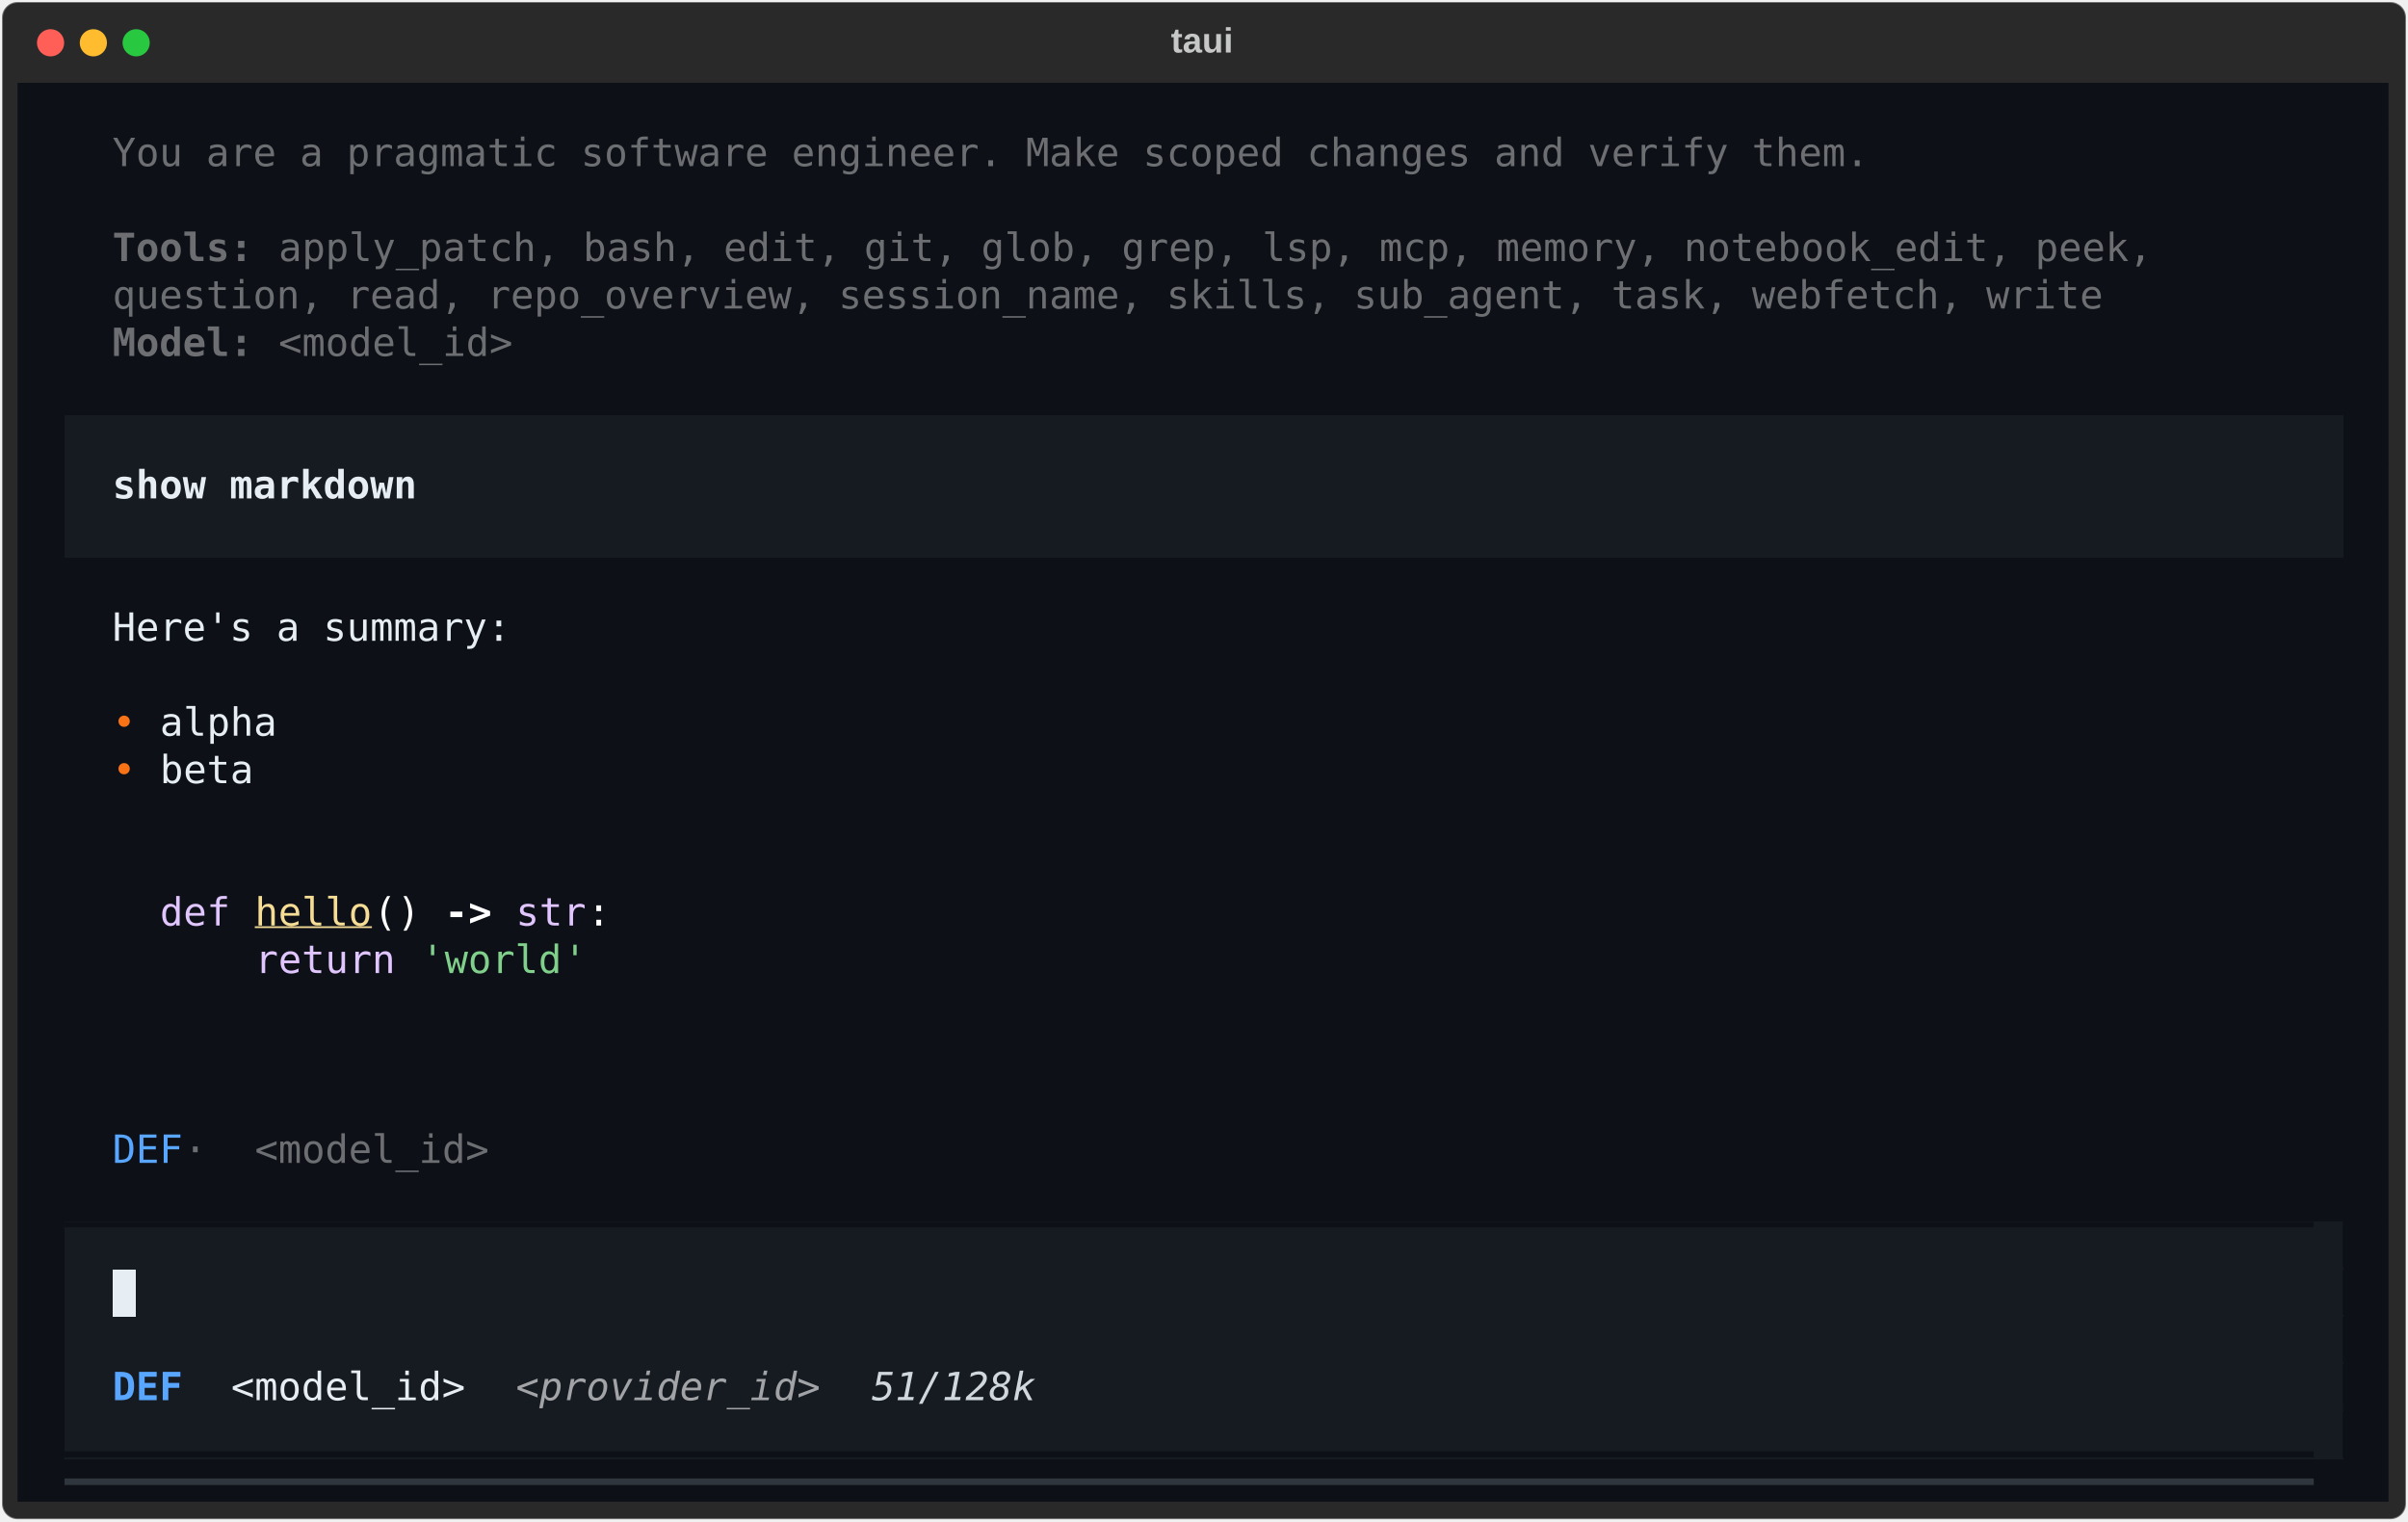
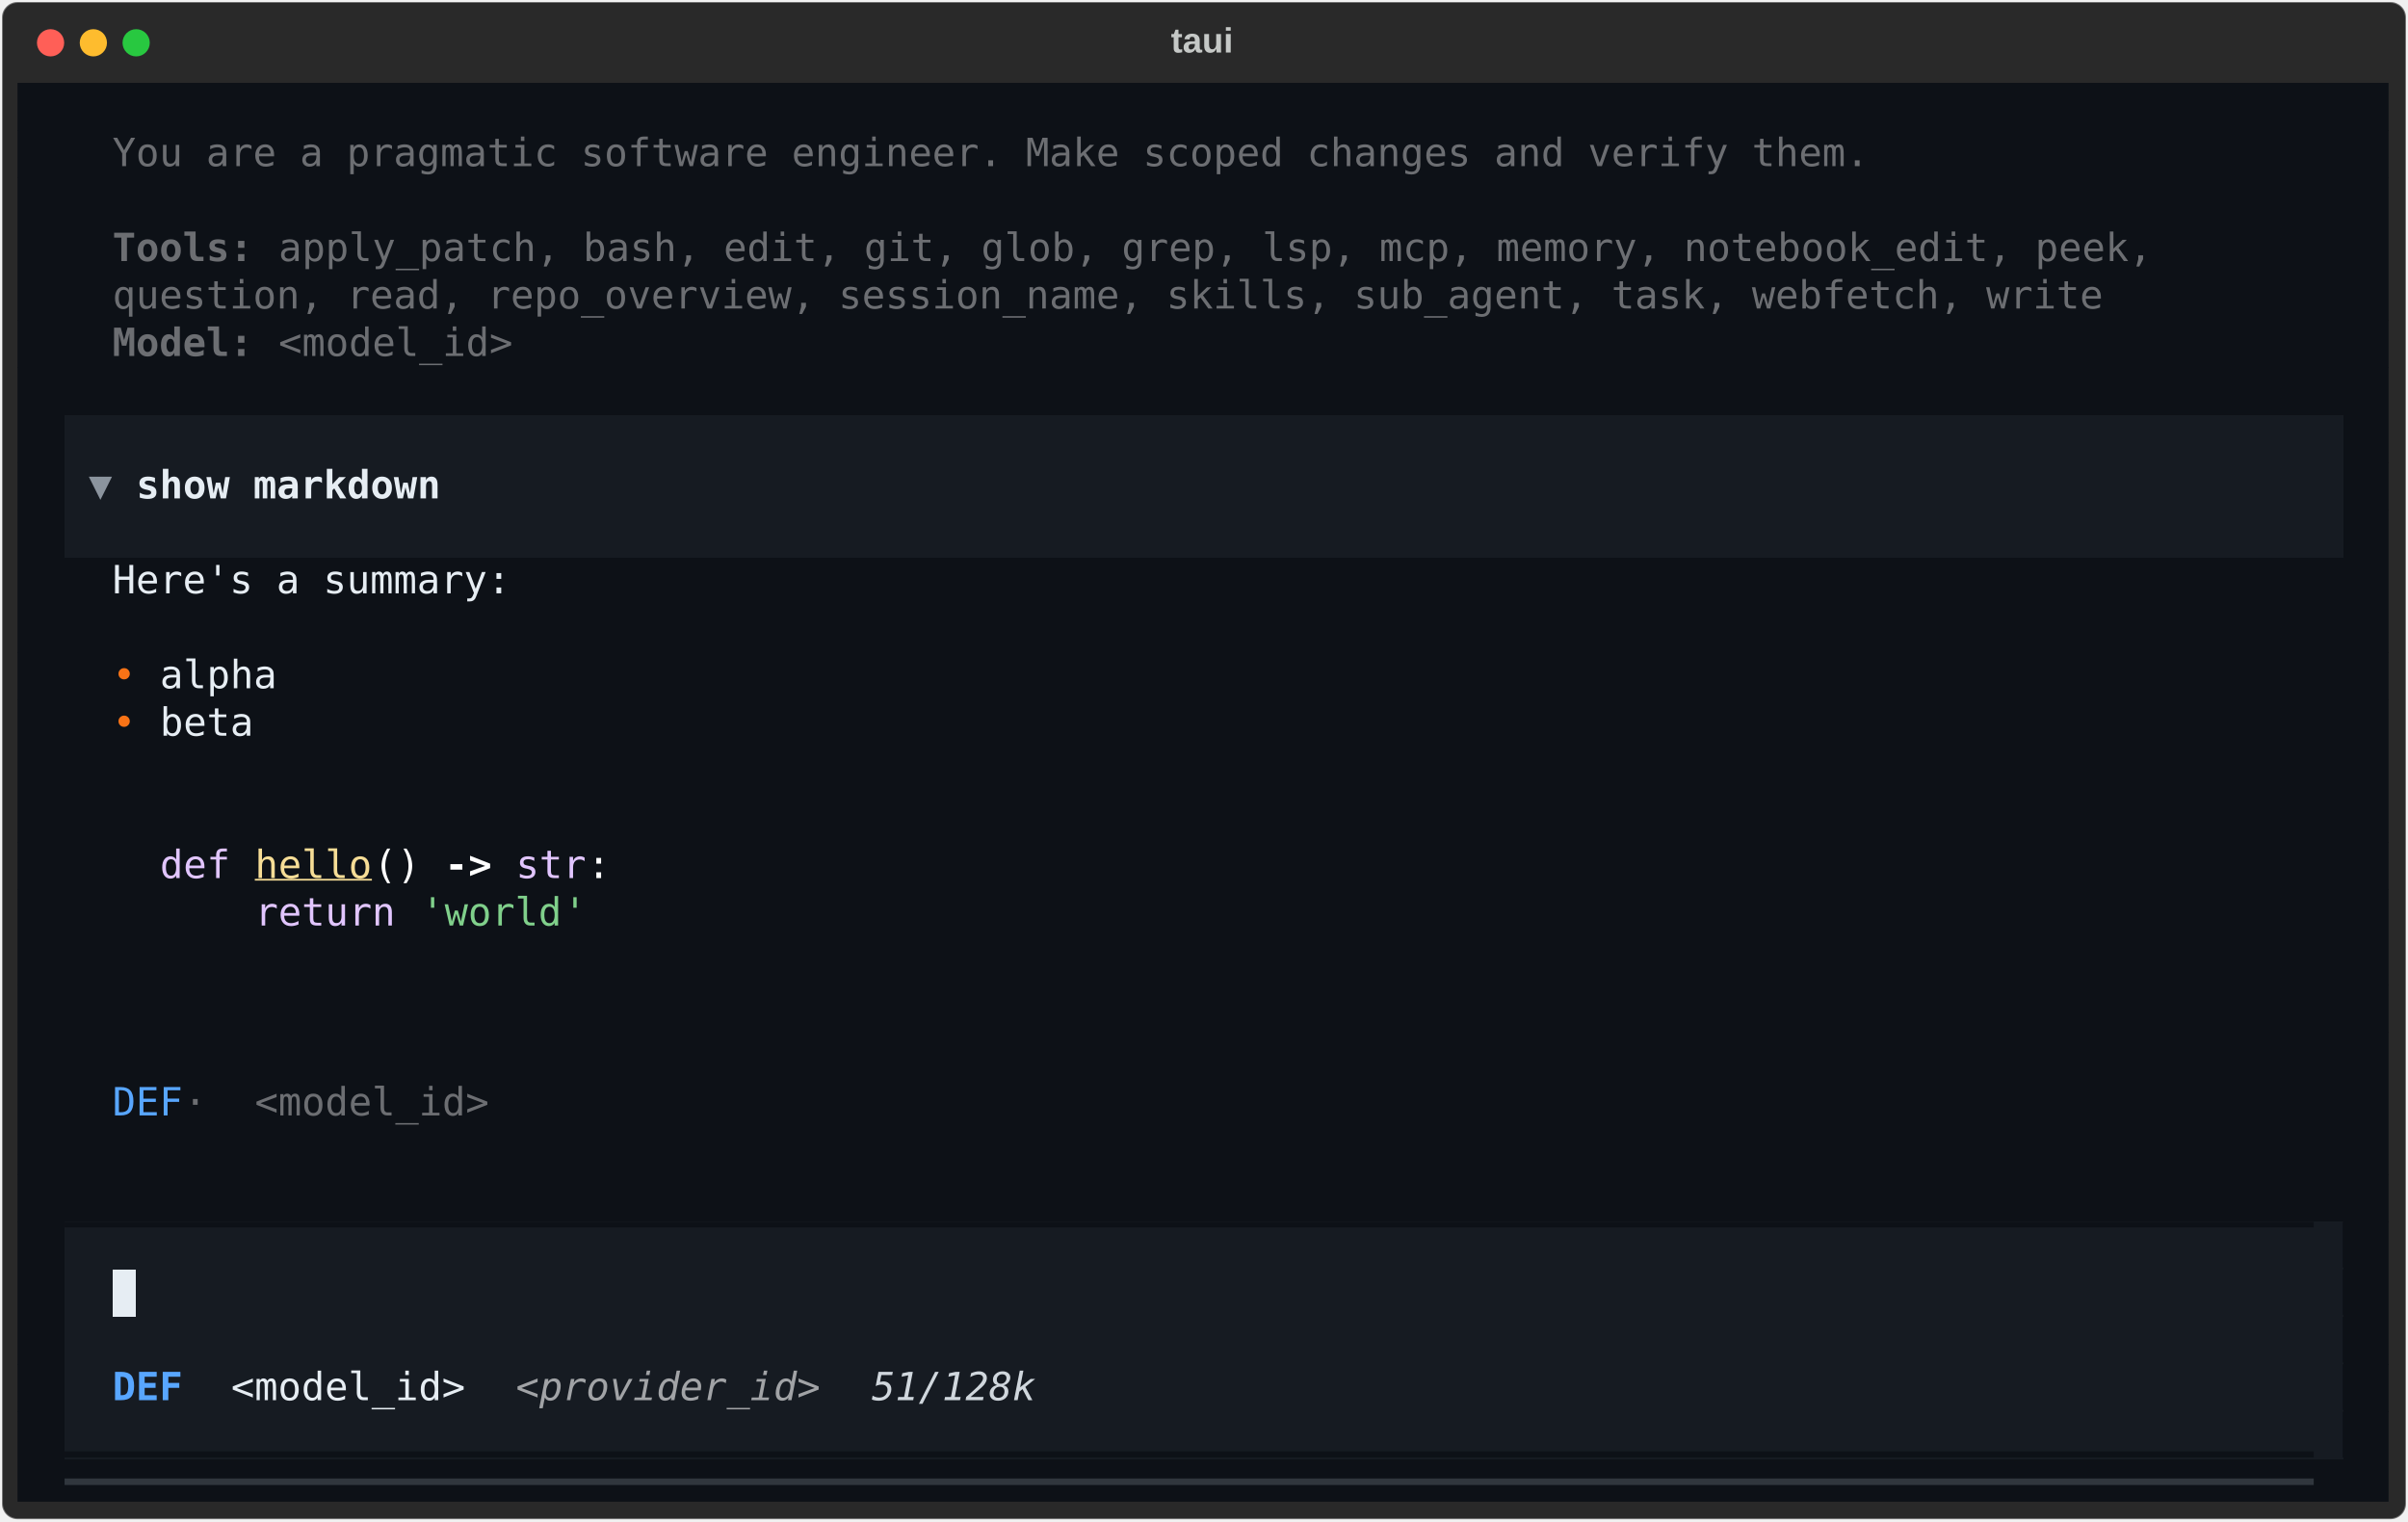
<svg xmlns="http://www.w3.org/2000/svg" class="rich-terminal" viewBox="0 0 1238 782.0">
  <style>

    @font-face {
        font-family: "Fira Code";
        src: local("FiraCode-Regular"),
                url("https://cdnjs.cloudflare.com/ajax/libs/firacode/6.2.0/woff2/FiraCode-Regular.woff2") format("woff2"),
                url("https://cdnjs.cloudflare.com/ajax/libs/firacode/6.2.0/woff/FiraCode-Regular.woff") format("woff");
        font-style: normal;
        font-weight: 400;
    }
    @font-face {
        font-family: "Fira Code";
        src: local("FiraCode-Bold"),
                url("https://cdnjs.cloudflare.com/ajax/libs/firacode/6.2.0/woff2/FiraCode-Bold.woff2") format("woff2"),
                url("https://cdnjs.cloudflare.com/ajax/libs/firacode/6.2.0/woff/FiraCode-Bold.woff") format("woff");
        font-style: bold;
        font-weight: 700;
    }

    .terminal-matrix {
        font-family: Fira Code, monospace;
        font-size: 20px;
        line-height: 24.4px;
        font-variant-east-asian: full-width;
    }

    .terminal-title {
        font-size: 18px;
        font-weight: bold;
        font-family: arial;
    }

    .terminal-r1 { fill: #c5c8c6 }
.terminal-r2 { fill: #6c6e72 }
.terminal-r3 { fill: #9e9fa2 }
.terminal-r4 { fill: #6c6e72;font-weight: bold }
- .terminal-r5 { fill: #e6edf3;font-weight: bold }
- .terminal-r6 { fill: #e6edf3 }
- .terminal-r7 { fill: #f87316 }
- .terminal-r8 { fill: #e1c5ff }
- .terminal-r9 { fill: #ffffff }
- .terminal-r10 { fill: #f6dd96;text-decoration: underline; }
- .terminal-r11 { fill: #ffffff;font-weight: bold }
- .terminal-r12 { fill: #d0d7dd }
- .terminal-r13 { fill: #80d08b }
- .terminal-r14 { fill: #58a6ff }
- .terminal-r15 { fill: #0d1117 }
- .terminal-r16 { fill: #e0e1e2 }
- .terminal-r17 { fill: #58a6ff;font-weight: bold }
- .terminal-r18 { fill: #a1a3a6;font-style: italic; }
- .terminal-r19 { fill: #d0d7dd;font-style: italic; }
- .terminal-r20 { fill: #30363d }
+ .terminal-r5 { fill: #8b949e;font-weight: bold }
+ .terminal-r6 { fill: #e6edf3;font-weight: bold }
+ .terminal-r7 { fill: #e6edf3 }
+ .terminal-r8 { fill: #f87316 }
+ .terminal-r9 { fill: #e1c5ff }
+ .terminal-r10 { fill: #ffffff }
+ .terminal-r11 { fill: #f6dd96;text-decoration: underline; }
+ .terminal-r12 { fill: #ffffff;font-weight: bold }
+ .terminal-r13 { fill: #d0d7dd }
+ .terminal-r14 { fill: #80d08b }
+ .terminal-r15 { fill: #58a6ff }
+ .terminal-r16 { fill: #0d1117 }
+ .terminal-r17 { fill: #e0e1e2 }
+ .terminal-r18 { fill: #58a6ff;font-weight: bold }
+ .terminal-r19 { fill: #a1a3a6;font-style: italic; }
+ .terminal-r20 { fill: #d0d7dd;font-style: italic; }
+ .terminal-r21 { fill: #30363d }
    </style>
  <defs>
    <clipPath id="terminal-clip-terminal">
      <rect x="0" y="0" width="1219.0" height="731.0" />
    </clipPath>
    <clipPath id="terminal-line-0">
      <rect x="0" y="1.5" width="1220" height="24.65" />
    </clipPath>
    <clipPath id="terminal-line-1">
      <rect x="0" y="25.9" width="1220" height="24.65" />
    </clipPath>
    <clipPath id="terminal-line-2">
      <rect x="0" y="50.3" width="1220" height="24.65" />
    </clipPath>
    <clipPath id="terminal-line-3">
      <rect x="0" y="74.7" width="1220" height="24.65" />
    </clipPath>
    <clipPath id="terminal-line-4">
      <rect x="0" y="99.1" width="1220" height="24.65" />
    </clipPath>
    <clipPath id="terminal-line-5">
      <rect x="0" y="123.5" width="1220" height="24.65" />
    </clipPath>
    <clipPath id="terminal-line-6">
      <rect x="0" y="147.9" width="1220" height="24.65" />
    </clipPath>
    <clipPath id="terminal-line-7">
      <rect x="0" y="172.3" width="1220" height="24.65" />
    </clipPath>
    <clipPath id="terminal-line-8">
      <rect x="0" y="196.7" width="1220" height="24.65" />
    </clipPath>
    <clipPath id="terminal-line-9">
      <rect x="0" y="221.1" width="1220" height="24.65" />
    </clipPath>
    <clipPath id="terminal-line-10">
      <rect x="0" y="245.5" width="1220" height="24.65" />
    </clipPath>
    <clipPath id="terminal-line-11">
      <rect x="0" y="269.9" width="1220" height="24.65" />
    </clipPath>
    <clipPath id="terminal-line-12">
      <rect x="0" y="294.3" width="1220" height="24.65" />
    </clipPath>
    <clipPath id="terminal-line-13">
      <rect x="0" y="318.7" width="1220" height="24.65" />
    </clipPath>
    <clipPath id="terminal-line-14">
      <rect x="0" y="343.1" width="1220" height="24.65" />
    </clipPath>
    <clipPath id="terminal-line-15">
      <rect x="0" y="367.5" width="1220" height="24.65" />
    </clipPath>
    <clipPath id="terminal-line-16">
      <rect x="0" y="391.9" width="1220" height="24.65" />
    </clipPath>
    <clipPath id="terminal-line-17">
      <rect x="0" y="416.3" width="1220" height="24.65" />
    </clipPath>
    <clipPath id="terminal-line-18">
      <rect x="0" y="440.7" width="1220" height="24.65" />
    </clipPath>
    <clipPath id="terminal-line-19">
      <rect x="0" y="465.1" width="1220" height="24.65" />
    </clipPath>
    <clipPath id="terminal-line-20">
      <rect x="0" y="489.5" width="1220" height="24.65" />
    </clipPath>
    <clipPath id="terminal-line-21">
      <rect x="0" y="513.9" width="1220" height="24.65" />
    </clipPath>
    <clipPath id="terminal-line-22">
      <rect x="0" y="538.3" width="1220" height="24.65" />
    </clipPath>
    <clipPath id="terminal-line-23">
      <rect x="0" y="562.7" width="1220" height="24.65" />
    </clipPath>
    <clipPath id="terminal-line-24">
      <rect x="0" y="587.1" width="1220" height="24.65" />
    </clipPath>
    <clipPath id="terminal-line-25">
      <rect x="0" y="611.5" width="1220" height="24.65" />
    </clipPath>
    <clipPath id="terminal-line-26">
      <rect x="0" y="635.9" width="1220" height="24.65" />
    </clipPath>
    <clipPath id="terminal-line-27">
      <rect x="0" y="660.3" width="1220" height="24.65" />
    </clipPath>
    <clipPath id="terminal-line-28">
      <rect x="0" y="684.7" width="1220" height="24.65" />
    </clipPath>
  </defs>
  <rect fill="#292929" stroke="rgba(255,255,255,0.35)" stroke-width="1" x="1" y="1" width="1236" height="780" rx="8" />
  <text class="terminal-title" fill="#c5c8c6" text-anchor="middle" x="618" y="27">taui</text>
  <g transform="translate(26,22)">
    <circle cx="0" cy="0" r="7" fill="#ff5f57" />
    <circle cx="22" cy="0" r="7" fill="#febc2e" />
    <circle cx="44" cy="0" r="7" fill="#28c840" />
  </g>
  <g transform="translate(9, 41)" clip-path="url(#terminal-clip-terminal)">
    <rect fill="#0d1117" x="0" y="1.5" width="1220" height="24.65" shape-rendering="crispEdges" />
    <rect fill="#0d1117" x="0" y="25.9" width="48.8" height="24.65" shape-rendering="crispEdges" />
    <rect fill="#0d1117" x="48.8" y="25.9" width="915" height="24.65" shape-rendering="crispEdges" />
    <rect fill="#0d1117" x="963.8" y="25.9" width="256.2" height="24.65" shape-rendering="crispEdges" />
    <rect fill="#0d1117" x="0" y="50.3" width="48.8" height="24.65" shape-rendering="crispEdges" />
    <rect fill="#0d1117" x="48.8" y="50.3" width="0" height="24.65" shape-rendering="crispEdges" />
    <rect fill="#0d1117" x="48.8" y="50.3" width="1171.2" height="24.65" shape-rendering="crispEdges" />
    <rect fill="#0d1117" x="0" y="74.7" width="48.8" height="24.65" shape-rendering="crispEdges" />
    <rect fill="#0d1117" x="48.8" y="74.7" width="73.2" height="24.65" shape-rendering="crispEdges" />
    <rect fill="#0d1117" x="122" y="74.7" width="12.2" height="24.65" shape-rendering="crispEdges" />
    <rect fill="#0d1117" x="134.2" y="74.7" width="976" height="24.65" shape-rendering="crispEdges" />
    <rect fill="#0d1117" x="1110.2" y="74.7" width="109.8" height="24.65" shape-rendering="crispEdges" />
    <rect fill="#0d1117" x="0" y="99.1" width="48.8" height="24.65" shape-rendering="crispEdges" />
    <rect fill="#0d1117" x="48.8" y="99.1" width="1037" height="24.65" shape-rendering="crispEdges" />
    <rect fill="#0d1117" x="1085.8" y="99.1" width="134.2" height="24.65" shape-rendering="crispEdges" />
    <rect fill="#0d1117" x="0" y="123.5" width="48.8" height="24.65" shape-rendering="crispEdges" />
    <rect fill="#0d1117" x="48.8" y="123.5" width="73.2" height="24.65" shape-rendering="crispEdges" />
    <rect fill="#0d1117" x="122" y="123.5" width="12.2" height="24.65" shape-rendering="crispEdges" />
    <rect fill="#0d1117" x="134.2" y="123.5" width="122" height="24.65" shape-rendering="crispEdges" />
    <rect fill="#0d1117" x="256.2" y="123.5" width="963.8" height="24.65" shape-rendering="crispEdges" />
    <rect fill="#0d1117" x="0" y="147.9" width="1220" height="24.65" shape-rendering="crispEdges" />
    <rect fill="#0d1117" x="0" y="172.3" width="24.4" height="24.65" shape-rendering="crispEdges" />
    <rect fill="#161b22" x="24.4" y="172.3" width="1171.2" height="24.65" shape-rendering="crispEdges" />
    <rect fill="#0d1117" x="1195.6" y="172.3" width="24.4" height="24.65" shape-rendering="crispEdges" />
    <rect fill="#0d1117" x="0" y="196.7" width="24.4" height="24.65" shape-rendering="crispEdges" />
-     <rect fill="#161b22" x="24.4" y="196.7" width="24.4" height="24.65" shape-rendering="crispEdges" />
-     <rect fill="#161b22" x="48.8" y="196.7" width="158.6" height="24.65" shape-rendering="crispEdges" />
-     <rect fill="#161b22" x="207.4" y="196.7" width="988.2" height="24.65" shape-rendering="crispEdges" />
+     <rect fill="#161b22" x="24.4" y="196.7" width="12.2" height="24.65" shape-rendering="crispEdges" />
+     <rect fill="#161b22" x="36.6" y="196.7" width="12.2" height="24.65" shape-rendering="crispEdges" />
+     <rect fill="#161b22" x="48.8" y="196.7" width="12.2" height="24.65" shape-rendering="crispEdges" />
+     <rect fill="#161b22" x="61" y="196.7" width="158.6" height="24.65" shape-rendering="crispEdges" />
+     <rect fill="#161b22" x="219.6" y="196.7" width="976" height="24.65" shape-rendering="crispEdges" />
    <rect fill="#0d1117" x="1195.6" y="196.7" width="24.4" height="24.65" shape-rendering="crispEdges" />
    <rect fill="#0d1117" x="0" y="221.1" width="24.4" height="24.65" shape-rendering="crispEdges" />
    <rect fill="#161b22" x="24.4" y="221.1" width="1171.2" height="24.65" shape-rendering="crispEdges" />
    <rect fill="#0d1117" x="1195.6" y="221.1" width="24.4" height="24.65" shape-rendering="crispEdges" />
-     <rect fill="#0d1117" x="0" y="245.5" width="1220" height="24.65" shape-rendering="crispEdges" />
-     <rect fill="#0d1117" x="0" y="269.9" width="48.8" height="24.65" shape-rendering="crispEdges" />
-     <rect fill="#0d1117" x="48.8" y="269.9" width="207.4" height="24.65" shape-rendering="crispEdges" />
-     <rect fill="#0d1117" x="256.2" y="269.9" width="963.8" height="24.65" shape-rendering="crispEdges" />
-     <rect fill="#0d1117" x="0" y="294.3" width="1220" height="24.65" shape-rendering="crispEdges" />
+     <rect fill="#0d1117" x="0" y="245.5" width="48.8" height="24.65" shape-rendering="crispEdges" />
+     <rect fill="#0d1117" x="48.8" y="245.5" width="207.4" height="24.65" shape-rendering="crispEdges" />
+     <rect fill="#0d1117" x="256.2" y="245.5" width="963.8" height="24.65" shape-rendering="crispEdges" />
+     <rect fill="#0d1117" x="0" y="269.9" width="1220" height="24.65" shape-rendering="crispEdges" />
+     <rect fill="#0d1117" x="0" y="294.3" width="48.8" height="24.65" shape-rendering="crispEdges" />
+     <rect fill="#0d1117" x="48.8" y="294.3" width="24.4" height="24.65" shape-rendering="crispEdges" />
+     <rect fill="#0d1117" x="73.2" y="294.3" width="61" height="24.65" shape-rendering="crispEdges" />
+     <rect fill="#0d1117" x="134.2" y="294.3" width="1085.8" height="24.65" shape-rendering="crispEdges" />
    <rect fill="#0d1117" x="0" y="318.7" width="48.8" height="24.65" shape-rendering="crispEdges" />
    <rect fill="#0d1117" x="48.8" y="318.7" width="24.4" height="24.65" shape-rendering="crispEdges" />
-     <rect fill="#0d1117" x="73.2" y="318.7" width="61" height="24.65" shape-rendering="crispEdges" />
-     <rect fill="#0d1117" x="134.2" y="318.7" width="1085.8" height="24.65" shape-rendering="crispEdges" />
-     <rect fill="#0d1117" x="0" y="343.1" width="48.8" height="24.65" shape-rendering="crispEdges" />
-     <rect fill="#0d1117" x="48.8" y="343.1" width="24.4" height="24.65" shape-rendering="crispEdges" />
-     <rect fill="#0d1117" x="73.2" y="343.1" width="48.8" height="24.65" shape-rendering="crispEdges" />
-     <rect fill="#0d1117" x="122" y="343.1" width="1098" height="24.65" shape-rendering="crispEdges" />
+     <rect fill="#0d1117" x="73.2" y="318.7" width="48.8" height="24.65" shape-rendering="crispEdges" />
+     <rect fill="#0d1117" x="122" y="318.7" width="1098" height="24.65" shape-rendering="crispEdges" />
+     <rect fill="#0d1117" x="0" y="343.1" width="1220" height="24.65" shape-rendering="crispEdges" />
    <rect fill="#0d1117" x="0" y="367.5" width="1220" height="24.65" shape-rendering="crispEdges" />
-     <rect fill="#0d1117" x="0" y="391.9" width="1220" height="24.65" shape-rendering="crispEdges" />
+     <rect fill="#0d1117" x="0" y="391.9" width="73.2" height="24.65" shape-rendering="crispEdges" />
+     <rect fill="#0d1117" x="73.2" y="391.9" width="36.6" height="24.65" shape-rendering="crispEdges" />
+     <rect fill="#0d1117" x="109.8" y="391.9" width="12.2" height="24.65" shape-rendering="crispEdges" />
+     <rect fill="#0d1117" x="122" y="391.9" width="61" height="24.65" shape-rendering="crispEdges" />
+     <rect fill="#0d1117" x="183" y="391.9" width="36.6" height="24.65" shape-rendering="crispEdges" />
+     <rect fill="#0d1117" x="219.6" y="391.9" width="12.2" height="24.65" shape-rendering="crispEdges" />
+     <rect fill="#0d1117" x="231.8" y="391.9" width="12.2" height="24.65" shape-rendering="crispEdges" />
+     <rect fill="#0d1117" x="244" y="391.9" width="12.2" height="24.65" shape-rendering="crispEdges" />
+     <rect fill="#0d1117" x="256.2" y="391.9" width="36.6" height="24.65" shape-rendering="crispEdges" />
+     <rect fill="#0d1117" x="292.8" y="391.9" width="12.2" height="24.65" shape-rendering="crispEdges" />
+     <rect fill="#0d1117" x="305" y="391.9" width="24.4" height="24.65" shape-rendering="crispEdges" />
+     <rect fill="#0d1117" x="329.4" y="391.9" width="841.8" height="24.65" shape-rendering="crispEdges" />
+     <rect fill="#0d1117" x="1171.2" y="391.9" width="48.8" height="24.65" shape-rendering="crispEdges" />
    <rect fill="#0d1117" x="0" y="416.3" width="73.2" height="24.65" shape-rendering="crispEdges" />
-     <rect fill="#0d1117" x="73.2" y="416.3" width="36.6" height="24.65" shape-rendering="crispEdges" />
-     <rect fill="#0d1117" x="109.8" y="416.3" width="12.2" height="24.65" shape-rendering="crispEdges" />
-     <rect fill="#0d1117" x="122" y="416.3" width="61" height="24.65" shape-rendering="crispEdges" />
-     <rect fill="#0d1117" x="183" y="416.3" width="36.6" height="24.65" shape-rendering="crispEdges" />
-     <rect fill="#0d1117" x="219.6" y="416.3" width="12.2" height="24.65" shape-rendering="crispEdges" />
-     <rect fill="#0d1117" x="231.8" y="416.3" width="12.2" height="24.65" shape-rendering="crispEdges" />
-     <rect fill="#0d1117" x="244" y="416.3" width="12.2" height="24.65" shape-rendering="crispEdges" />
-     <rect fill="#0d1117" x="256.2" y="416.3" width="36.6" height="24.65" shape-rendering="crispEdges" />
-     <rect fill="#0d1117" x="292.8" y="416.3" width="12.2" height="24.65" shape-rendering="crispEdges" />
-     <rect fill="#0d1117" x="305" y="416.3" width="24.4" height="24.65" shape-rendering="crispEdges" />
+     <rect fill="#0d1117" x="73.2" y="416.3" width="48.8" height="24.65" shape-rendering="crispEdges" />
+     <rect fill="#0d1117" x="122" y="416.3" width="73.2" height="24.65" shape-rendering="crispEdges" />
+     <rect fill="#0d1117" x="195.2" y="416.3" width="12.2" height="24.65" shape-rendering="crispEdges" />
+     <rect fill="#0d1117" x="207.4" y="416.3" width="12.2" height="24.65" shape-rendering="crispEdges" />
+     <rect fill="#0d1117" x="219.6" y="416.3" width="61" height="24.65" shape-rendering="crispEdges" />
+     <rect fill="#0d1117" x="280.6" y="416.3" width="12.2" height="24.65" shape-rendering="crispEdges" />
+     <rect fill="#0d1117" x="292.8" y="416.3" width="36.6" height="24.65" shape-rendering="crispEdges" />
    <rect fill="#0d1117" x="329.4" y="416.3" width="841.8" height="24.65" shape-rendering="crispEdges" />
    <rect fill="#0d1117" x="1171.2" y="416.3" width="48.8" height="24.65" shape-rendering="crispEdges" />
-     <rect fill="#0d1117" x="0" y="440.7" width="73.2" height="24.65" shape-rendering="crispEdges" />
-     <rect fill="#0d1117" x="73.2" y="440.7" width="48.8" height="24.65" shape-rendering="crispEdges" />
-     <rect fill="#0d1117" x="122" y="440.7" width="73.2" height="24.65" shape-rendering="crispEdges" />
-     <rect fill="#0d1117" x="195.2" y="440.7" width="12.2" height="24.65" shape-rendering="crispEdges" />
-     <rect fill="#0d1117" x="207.4" y="440.7" width="12.2" height="24.65" shape-rendering="crispEdges" />
-     <rect fill="#0d1117" x="219.6" y="440.7" width="61" height="24.65" shape-rendering="crispEdges" />
-     <rect fill="#0d1117" x="280.6" y="440.7" width="12.2" height="24.65" shape-rendering="crispEdges" />
-     <rect fill="#0d1117" x="292.8" y="440.7" width="36.6" height="24.65" shape-rendering="crispEdges" />
+     <rect fill="#0d1117" x="0" y="440.7" width="329.4" height="24.65" shape-rendering="crispEdges" />
    <rect fill="#0d1117" x="329.4" y="440.7" width="841.8" height="24.65" shape-rendering="crispEdges" />
    <rect fill="#0d1117" x="1171.2" y="440.7" width="48.8" height="24.65" shape-rendering="crispEdges" />
-     <rect fill="#0d1117" x="0" y="465.1" width="329.4" height="24.65" shape-rendering="crispEdges" />
-     <rect fill="#0d1117" x="329.4" y="465.1" width="841.8" height="24.65" shape-rendering="crispEdges" />
-     <rect fill="#0d1117" x="1171.2" y="465.1" width="48.8" height="24.65" shape-rendering="crispEdges" />
+     <rect fill="#0d1117" x="0" y="465.1" width="1220" height="24.65" shape-rendering="crispEdges" />
    <rect fill="#0d1117" x="0" y="489.5" width="1220" height="24.65" shape-rendering="crispEdges" />
-     <rect fill="#0d1117" x="0" y="513.9" width="1220" height="24.65" shape-rendering="crispEdges" />
-     <rect fill="#0d1117" x="0" y="538.3" width="48.8" height="24.65" shape-rendering="crispEdges" />
-     <rect fill="#0d1117" x="48.8" y="538.3" width="36.6" height="24.65" shape-rendering="crispEdges" />
-     <rect fill="#0d1117" x="85.4" y="538.3" width="36.6" height="24.65" shape-rendering="crispEdges" />
-     <rect fill="#0d1117" x="122" y="538.3" width="122" height="24.65" shape-rendering="crispEdges" />
-     <rect fill="#0d1117" x="244" y="538.3" width="976" height="24.65" shape-rendering="crispEdges" />
+     <rect fill="#0d1117" x="0" y="513.9" width="48.8" height="24.65" shape-rendering="crispEdges" />
+     <rect fill="#0d1117" x="48.8" y="513.9" width="36.6" height="24.65" shape-rendering="crispEdges" />
+     <rect fill="#0d1117" x="85.4" y="513.9" width="36.6" height="24.65" shape-rendering="crispEdges" />
+     <rect fill="#0d1117" x="122" y="513.9" width="122" height="24.65" shape-rendering="crispEdges" />
+     <rect fill="#0d1117" x="244" y="513.9" width="976" height="24.65" shape-rendering="crispEdges" />
+     <rect fill="#0d1117" x="0" y="538.3" width="1220" height="24.65" shape-rendering="crispEdges" />
    <rect fill="#0d1117" x="0" y="562.7" width="1220" height="24.65" shape-rendering="crispEdges" />
    <rect fill="#0d1117" x="0" y="587.1" width="12.2" height="24.65" shape-rendering="crispEdges" />
    <rect fill="#0d1117" x="12.2" y="587.1" width="12.2" height="24.65" shape-rendering="crispEdges" />
    <rect fill="#161b22" x="24.4" y="587.1" width="1171.2" height="24.65" shape-rendering="crispEdges" />
    <rect fill="#0d1117" x="1195.6" y="587.1" width="12.2" height="24.65" shape-rendering="crispEdges" />
    <rect fill="#0d1117" x="1207.8" y="587.1" width="12.2" height="24.65" shape-rendering="crispEdges" />
    <rect fill="#0d1117" x="0" y="611.5" width="12.2" height="24.65" shape-rendering="crispEdges" />
    <rect fill="#0d1117" x="12.2" y="611.5" width="12.2" height="24.65" shape-rendering="crispEdges" />
    <rect fill="#161b22" x="24.4" y="611.5" width="24.4" height="24.65" shape-rendering="crispEdges" />
    <rect fill="#e6edf3" x="48.8" y="611.5" width="12.2" height="24.65" shape-rendering="crispEdges" />
    <rect fill="#161b22" x="61" y="611.5" width="1110.2" height="24.65" shape-rendering="crispEdges" />
    <rect fill="#161b22" x="1171.2" y="611.5" width="24.4" height="24.65" shape-rendering="crispEdges" />
    <rect fill="#0d1117" x="1195.6" y="611.5" width="12.2" height="24.65" shape-rendering="crispEdges" />
    <rect fill="#0d1117" x="1207.8" y="611.5" width="12.2" height="24.65" shape-rendering="crispEdges" />
    <rect fill="#0d1117" x="0" y="635.9" width="12.2" height="24.65" shape-rendering="crispEdges" />
    <rect fill="#0d1117" x="12.2" y="635.9" width="12.2" height="24.65" shape-rendering="crispEdges" />
    <rect fill="#161b22" x="24.4" y="635.9" width="1171.2" height="24.65" shape-rendering="crispEdges" />
    <rect fill="#0d1117" x="1195.6" y="635.9" width="12.2" height="24.65" shape-rendering="crispEdges" />
    <rect fill="#0d1117" x="1207.8" y="635.9" width="12.2" height="24.65" shape-rendering="crispEdges" />
    <rect fill="#0d1117" x="0" y="660.3" width="12.2" height="24.65" shape-rendering="crispEdges" />
    <rect fill="#0d1117" x="12.2" y="660.3" width="12.2" height="24.65" shape-rendering="crispEdges" />
    <rect fill="#161b22" x="24.4" y="660.3" width="24.4" height="24.65" shape-rendering="crispEdges" />
    <rect fill="#161b22" x="48.8" y="660.3" width="36.6" height="24.65" shape-rendering="crispEdges" />
    <rect fill="#161b22" x="85.4" y="660.3" width="24.4" height="24.65" shape-rendering="crispEdges" />
    <rect fill="#161b22" x="109.8" y="660.3" width="122" height="24.65" shape-rendering="crispEdges" />
    <rect fill="#161b22" x="231.8" y="660.3" width="24.4" height="24.65" shape-rendering="crispEdges" />
    <rect fill="#161b22" x="256.2" y="660.3" width="158.6" height="24.65" shape-rendering="crispEdges" />
    <rect fill="#161b22" x="414.8" y="660.3" width="24.4" height="24.65" shape-rendering="crispEdges" />
    <rect fill="#161b22" x="439.2" y="660.3" width="85.4" height="24.65" shape-rendering="crispEdges" />
    <rect fill="#161b22" x="524.6" y="660.3" width="671" height="24.65" shape-rendering="crispEdges" />
    <rect fill="#0d1117" x="1195.6" y="660.3" width="12.2" height="24.65" shape-rendering="crispEdges" />
    <rect fill="#0d1117" x="1207.8" y="660.3" width="12.2" height="24.65" shape-rendering="crispEdges" />
    <rect fill="#0d1117" x="0" y="684.7" width="12.2" height="24.65" shape-rendering="crispEdges" />
    <rect fill="#0d1117" x="12.2" y="684.7" width="12.2" height="24.65" shape-rendering="crispEdges" />
    <rect fill="#161b22" x="24.4" y="684.7" width="1171.2" height="24.65" shape-rendering="crispEdges" />
    <rect fill="#0d1117" x="1195.6" y="684.7" width="12.2" height="24.65" shape-rendering="crispEdges" />
    <rect fill="#0d1117" x="1207.8" y="684.7" width="12.2" height="24.65" shape-rendering="crispEdges" />
    <rect fill="#0d1117" x="0" y="709.1" width="24.4" height="24.65" shape-rendering="crispEdges" />
    <rect fill="#0d1117" x="24.4" y="709.1" width="1171.2" height="24.65" shape-rendering="crispEdges" />
    <rect fill="#0d1117" x="1195.6" y="709.1" width="24.4" height="24.65" shape-rendering="crispEdges" />
    <g class="terminal-matrix">
      <text class="terminal-r1" x="1220" y="20" textLength="12.2" clip-path="url(#terminal-line-0)">
</text>
      <text class="terminal-r2" x="48.8" y="44.4" textLength="915" clip-path="url(#terminal-line-1)">You are a pragmatic software engineer. Make scoped changes and verify them.</text>
      <text class="terminal-r1" x="1220" y="44.4" textLength="12.2" clip-path="url(#terminal-line-1)">
</text>
      <text class="terminal-r1" x="1220" y="68.8" textLength="12.2" clip-path="url(#terminal-line-2)">
</text>
      <text class="terminal-r4" x="48.8" y="93.2" textLength="73.2" clip-path="url(#terminal-line-3)">Tools:</text>
      <text class="terminal-r2" x="134.2" y="93.2" textLength="976" clip-path="url(#terminal-line-3)">apply_patch, bash, edit, git, glob, grep, lsp, mcp, memory, notebook_edit, peek,</text>
      <text class="terminal-r1" x="1220" y="93.2" textLength="12.2" clip-path="url(#terminal-line-3)">
</text>
      <text class="terminal-r2" x="48.8" y="117.6" textLength="1037" clip-path="url(#terminal-line-4)">question, read, repo_overview, session_name, skills, sub_agent, task, webfetch, write</text>
      <text class="terminal-r1" x="1220" y="117.6" textLength="12.2" clip-path="url(#terminal-line-4)">
</text>
      <text class="terminal-r4" x="48.8" y="142" textLength="73.2" clip-path="url(#terminal-line-5)">Model:</text>
      <text class="terminal-r2" x="134.2" y="142" textLength="122" clip-path="url(#terminal-line-5)">&lt;model_id&gt;</text>
      <text class="terminal-r1" x="1220" y="142" textLength="12.2" clip-path="url(#terminal-line-5)">
</text>
      <text class="terminal-r1" x="1220" y="166.4" textLength="12.2" clip-path="url(#terminal-line-6)">
</text>
      <text class="terminal-r1" x="1220" y="190.8" textLength="12.2" clip-path="url(#terminal-line-7)">
</text>
-       <text class="terminal-r5" x="48.8" y="215.2" textLength="158.6" clip-path="url(#terminal-line-8)">show markdown</text>
+       <text class="terminal-r5" x="36.6" y="215.2" textLength="12.2" clip-path="url(#terminal-line-8)">▼</text>
+       <text class="terminal-r6" x="61" y="215.2" textLength="158.6" clip-path="url(#terminal-line-8)">show markdown</text>
      <text class="terminal-r1" x="1220" y="215.2" textLength="12.2" clip-path="url(#terminal-line-8)">
</text>
      <text class="terminal-r1" x="1220" y="239.6" textLength="12.2" clip-path="url(#terminal-line-9)">
</text>
+       <text class="terminal-r7" x="48.8" y="264" textLength="207.4" clip-path="url(#terminal-line-10)">Here's a summary:</text>
      <text class="terminal-r1" x="1220" y="264" textLength="12.2" clip-path="url(#terminal-line-10)">
</text>
-       <text class="terminal-r6" x="48.8" y="288.4" textLength="207.4" clip-path="url(#terminal-line-11)">Here's a summary:</text>
      <text class="terminal-r1" x="1220" y="288.4" textLength="12.2" clip-path="url(#terminal-line-11)">
</text>
+       <text class="terminal-r8" x="48.8" y="312.8" textLength="24.4" clip-path="url(#terminal-line-12)">• </text>
+       <text class="terminal-r7" x="73.2" y="312.8" textLength="61" clip-path="url(#terminal-line-12)">alpha</text>
      <text class="terminal-r1" x="1220" y="312.8" textLength="12.2" clip-path="url(#terminal-line-12)">
</text>
-       <text class="terminal-r7" x="48.8" y="337.2" textLength="24.4" clip-path="url(#terminal-line-13)">• </text>
-       <text class="terminal-r6" x="73.2" y="337.2" textLength="61" clip-path="url(#terminal-line-13)">alpha</text>
+       <text class="terminal-r8" x="48.8" y="337.2" textLength="24.4" clip-path="url(#terminal-line-13)">• </text>
+       <text class="terminal-r7" x="73.2" y="337.2" textLength="48.8" clip-path="url(#terminal-line-13)">beta</text>
      <text class="terminal-r1" x="1220" y="337.2" textLength="12.2" clip-path="url(#terminal-line-13)">
</text>
-       <text class="terminal-r7" x="48.8" y="361.6" textLength="24.4" clip-path="url(#terminal-line-14)">• </text>
-       <text class="terminal-r6" x="73.2" y="361.6" textLength="48.8" clip-path="url(#terminal-line-14)">beta</text>
      <text class="terminal-r1" x="1220" y="361.6" textLength="12.2" clip-path="url(#terminal-line-14)">
</text>
      <text class="terminal-r1" x="1220" y="386" textLength="12.2" clip-path="url(#terminal-line-15)">
</text>
+       <text class="terminal-r9" x="73.2" y="410.4" textLength="36.6" clip-path="url(#terminal-line-16)">def</text>
+       <text class="terminal-r11" x="122" y="410.4" textLength="61" clip-path="url(#terminal-line-16)">hello</text>
+       <text class="terminal-r10" x="183" y="410.4" textLength="36.6" clip-path="url(#terminal-line-16)">() </text>
+       <text class="terminal-r12" x="219.6" y="410.4" textLength="12.2" clip-path="url(#terminal-line-16)">-</text>
+       <text class="terminal-r12" x="231.8" y="410.4" textLength="12.2" clip-path="url(#terminal-line-16)">&gt;</text>
+       <text class="terminal-r9" x="256.2" y="410.4" textLength="36.6" clip-path="url(#terminal-line-16)">str</text>
+       <text class="terminal-r10" x="292.8" y="410.4" textLength="12.2" clip-path="url(#terminal-line-16)">:</text>
      <text class="terminal-r1" x="1220" y="410.4" textLength="12.2" clip-path="url(#terminal-line-16)">
</text>
-       <text class="terminal-r8" x="73.2" y="434.8" textLength="36.6" clip-path="url(#terminal-line-17)">def</text>
-       <text class="terminal-r10" x="122" y="434.8" textLength="61" clip-path="url(#terminal-line-17)">hello</text>
-       <text class="terminal-r9" x="183" y="434.8" textLength="36.6" clip-path="url(#terminal-line-17)">() </text>
-       <text class="terminal-r11" x="219.6" y="434.8" textLength="12.2" clip-path="url(#terminal-line-17)">-</text>
-       <text class="terminal-r11" x="231.8" y="434.8" textLength="12.2" clip-path="url(#terminal-line-17)">&gt;</text>
-       <text class="terminal-r8" x="256.2" y="434.8" textLength="36.6" clip-path="url(#terminal-line-17)">str</text>
-       <text class="terminal-r9" x="292.8" y="434.8" textLength="12.2" clip-path="url(#terminal-line-17)">:</text>
+       <text class="terminal-r9" x="122" y="434.8" textLength="73.2" clip-path="url(#terminal-line-17)">return</text>
+       <text class="terminal-r14" x="207.4" y="434.8" textLength="12.2" clip-path="url(#terminal-line-17)">'</text>
+       <text class="terminal-r14" x="219.6" y="434.8" textLength="61" clip-path="url(#terminal-line-17)">world</text>
+       <text class="terminal-r14" x="280.6" y="434.8" textLength="12.2" clip-path="url(#terminal-line-17)">'</text>
      <text class="terminal-r1" x="1220" y="434.8" textLength="12.2" clip-path="url(#terminal-line-17)">
</text>
-       <text class="terminal-r8" x="122" y="459.2" textLength="73.2" clip-path="url(#terminal-line-18)">return</text>
-       <text class="terminal-r13" x="207.4" y="459.2" textLength="12.2" clip-path="url(#terminal-line-18)">'</text>
-       <text class="terminal-r13" x="219.6" y="459.2" textLength="61" clip-path="url(#terminal-line-18)">world</text>
-       <text class="terminal-r13" x="280.6" y="459.2" textLength="12.2" clip-path="url(#terminal-line-18)">'</text>
      <text class="terminal-r1" x="1220" y="459.2" textLength="12.2" clip-path="url(#terminal-line-18)">
</text>
      <text class="terminal-r1" x="1220" y="483.6" textLength="12.2" clip-path="url(#terminal-line-19)">
</text>
      <text class="terminal-r1" x="1220" y="508" textLength="12.2" clip-path="url(#terminal-line-20)">
</text>
+       <text class="terminal-r15" x="48.8" y="532.4" textLength="36.6" clip-path="url(#terminal-line-21)">DEF</text>
+       <text class="terminal-r2" x="85.4" y="532.4" textLength="36.6" clip-path="url(#terminal-line-21)"> · </text>
+       <text class="terminal-r2" x="122" y="532.4" textLength="122" clip-path="url(#terminal-line-21)">&lt;model_id&gt;</text>
      <text class="terminal-r1" x="1220" y="532.4" textLength="12.2" clip-path="url(#terminal-line-21)">
</text>
-       <text class="terminal-r14" x="48.8" y="556.8" textLength="36.6" clip-path="url(#terminal-line-22)">DEF</text>
-       <text class="terminal-r2" x="85.4" y="556.8" textLength="36.6" clip-path="url(#terminal-line-22)"> · </text>
-       <text class="terminal-r2" x="122" y="556.8" textLength="122" clip-path="url(#terminal-line-22)">&lt;model_id&gt;</text>
      <text class="terminal-r1" x="1220" y="556.8" textLength="12.2" clip-path="url(#terminal-line-22)">
</text>
      <text class="terminal-r1" x="1220" y="581.2" textLength="12.2" clip-path="url(#terminal-line-23)">
</text>
-       <text class="terminal-r15" x="12.2" y="605.6" textLength="12.2" clip-path="url(#terminal-line-24)">▊</text>
-       <text class="terminal-r15" x="24.4" y="605.6" textLength="1171.2" clip-path="url(#terminal-line-24)">▔▔▔▔▔▔▔▔▔▔▔▔▔▔▔▔▔▔▔▔▔▔▔▔▔▔▔▔▔▔▔▔▔▔▔▔▔▔▔▔▔▔▔▔▔▔▔▔▔▔▔▔▔▔▔▔▔▔▔▔▔▔▔▔▔▔▔▔▔▔▔▔▔▔▔▔▔▔▔▔▔▔▔▔▔▔▔▔▔▔▔▔▔▔▔▔</text>
-       <text class="terminal-r15" x="1195.6" y="605.6" textLength="12.2" clip-path="url(#terminal-line-24)">▎</text>
+       <text class="terminal-r16" x="12.2" y="605.6" textLength="12.2" clip-path="url(#terminal-line-24)">▊</text>
+       <text class="terminal-r16" x="24.4" y="605.6" textLength="1171.2" clip-path="url(#terminal-line-24)">▔▔▔▔▔▔▔▔▔▔▔▔▔▔▔▔▔▔▔▔▔▔▔▔▔▔▔▔▔▔▔▔▔▔▔▔▔▔▔▔▔▔▔▔▔▔▔▔▔▔▔▔▔▔▔▔▔▔▔▔▔▔▔▔▔▔▔▔▔▔▔▔▔▔▔▔▔▔▔▔▔▔▔▔▔▔▔▔▔▔▔▔▔▔▔▔</text>
+       <text class="terminal-r16" x="1195.6" y="605.6" textLength="12.2" clip-path="url(#terminal-line-24)">▎</text>
      <text class="terminal-r1" x="1220" y="605.6" textLength="12.2" clip-path="url(#terminal-line-24)">
</text>
-       <text class="terminal-r15" x="12.2" y="630" textLength="12.2" clip-path="url(#terminal-line-25)">▊</text>
-       <text class="terminal-r15" x="1195.6" y="630" textLength="12.2" clip-path="url(#terminal-line-25)">▎</text>
+       <text class="terminal-r16" x="12.2" y="630" textLength="12.2" clip-path="url(#terminal-line-25)">▊</text>
+       <text class="terminal-r16" x="1195.6" y="630" textLength="12.2" clip-path="url(#terminal-line-25)">▎</text>
      <text class="terminal-r1" x="1220" y="630" textLength="12.2" clip-path="url(#terminal-line-25)">
</text>
-       <text class="terminal-r15" x="12.2" y="654.4" textLength="12.2" clip-path="url(#terminal-line-26)">▊</text>
-       <text class="terminal-r15" x="1195.6" y="654.4" textLength="12.2" clip-path="url(#terminal-line-26)">▎</text>
+       <text class="terminal-r16" x="12.2" y="654.4" textLength="12.2" clip-path="url(#terminal-line-26)">▊</text>
+       <text class="terminal-r16" x="1195.6" y="654.4" textLength="12.2" clip-path="url(#terminal-line-26)">▎</text>
      <text class="terminal-r1" x="1220" y="654.4" textLength="12.2" clip-path="url(#terminal-line-26)">
</text>
-       <text class="terminal-r15" x="12.2" y="678.8" textLength="12.2" clip-path="url(#terminal-line-27)">▊</text>
-       <text class="terminal-r17" x="48.8" y="678.8" textLength="36.6" clip-path="url(#terminal-line-27)">DEF</text>
-       <text class="terminal-r6" x="109.8" y="678.8" textLength="122" clip-path="url(#terminal-line-27)">&lt;model_id&gt;</text>
-       <text class="terminal-r18" x="256.2" y="678.8" textLength="158.6" clip-path="url(#terminal-line-27)">&lt;provider_id&gt;</text>
-       <text class="terminal-r19" x="439.2" y="678.8" textLength="85.4" clip-path="url(#terminal-line-27)">51/128k</text>
-       <text class="terminal-r15" x="1195.6" y="678.8" textLength="12.2" clip-path="url(#terminal-line-27)">▎</text>
+       <text class="terminal-r16" x="12.2" y="678.8" textLength="12.2" clip-path="url(#terminal-line-27)">▊</text>
+       <text class="terminal-r18" x="48.8" y="678.8" textLength="36.6" clip-path="url(#terminal-line-27)">DEF</text>
+       <text class="terminal-r7" x="109.8" y="678.8" textLength="122" clip-path="url(#terminal-line-27)">&lt;model_id&gt;</text>
+       <text class="terminal-r19" x="256.2" y="678.8" textLength="158.6" clip-path="url(#terminal-line-27)">&lt;provider_id&gt;</text>
+       <text class="terminal-r20" x="439.2" y="678.8" textLength="85.4" clip-path="url(#terminal-line-27)">51/128k</text>
+       <text class="terminal-r16" x="1195.6" y="678.8" textLength="12.2" clip-path="url(#terminal-line-27)">▎</text>
      <text class="terminal-r1" x="1220" y="678.8" textLength="12.2" clip-path="url(#terminal-line-27)">
</text>
-       <text class="terminal-r15" x="12.2" y="703.2" textLength="12.2" clip-path="url(#terminal-line-28)">▊</text>
-       <text class="terminal-r15" x="24.4" y="703.2" textLength="1171.2" clip-path="url(#terminal-line-28)">▁▁▁▁▁▁▁▁▁▁▁▁▁▁▁▁▁▁▁▁▁▁▁▁▁▁▁▁▁▁▁▁▁▁▁▁▁▁▁▁▁▁▁▁▁▁▁▁▁▁▁▁▁▁▁▁▁▁▁▁▁▁▁▁▁▁▁▁▁▁▁▁▁▁▁▁▁▁▁▁▁▁▁▁▁▁▁▁▁▁▁▁▁▁▁▁</text>
-       <text class="terminal-r15" x="1195.6" y="703.2" textLength="12.2" clip-path="url(#terminal-line-28)">▎</text>
+       <text class="terminal-r16" x="12.2" y="703.2" textLength="12.2" clip-path="url(#terminal-line-28)">▊</text>
+       <text class="terminal-r16" x="24.4" y="703.2" textLength="1171.2" clip-path="url(#terminal-line-28)">▁▁▁▁▁▁▁▁▁▁▁▁▁▁▁▁▁▁▁▁▁▁▁▁▁▁▁▁▁▁▁▁▁▁▁▁▁▁▁▁▁▁▁▁▁▁▁▁▁▁▁▁▁▁▁▁▁▁▁▁▁▁▁▁▁▁▁▁▁▁▁▁▁▁▁▁▁▁▁▁▁▁▁▁▁▁▁▁▁▁▁▁▁▁▁▁</text>
+       <text class="terminal-r16" x="1195.6" y="703.2" textLength="12.2" clip-path="url(#terminal-line-28)">▎</text>
      <text class="terminal-r1" x="1220" y="703.2" textLength="12.2" clip-path="url(#terminal-line-28)">
</text>
-       <text class="terminal-r20" x="24.4" y="727.6" textLength="1171.2" clip-path="url(#terminal-line-29)">━━━━━━━━━━━━━━━━━━━━━━━━━━━━━━━━━━━━━━━━━━━━━━━━━━━━━━━━━━━━━━━━━━━━━━━━━━━━━━━━━━━━━━━━━━━━━━━━</text>
+       <text class="terminal-r21" x="24.4" y="727.6" textLength="1171.2" clip-path="url(#terminal-line-29)">━━━━━━━━━━━━━━━━━━━━━━━━━━━━━━━━━━━━━━━━━━━━━━━━━━━━━━━━━━━━━━━━━━━━━━━━━━━━━━━━━━━━━━━━━━━━━━━━</text>
    </g>
  </g>
</svg>
